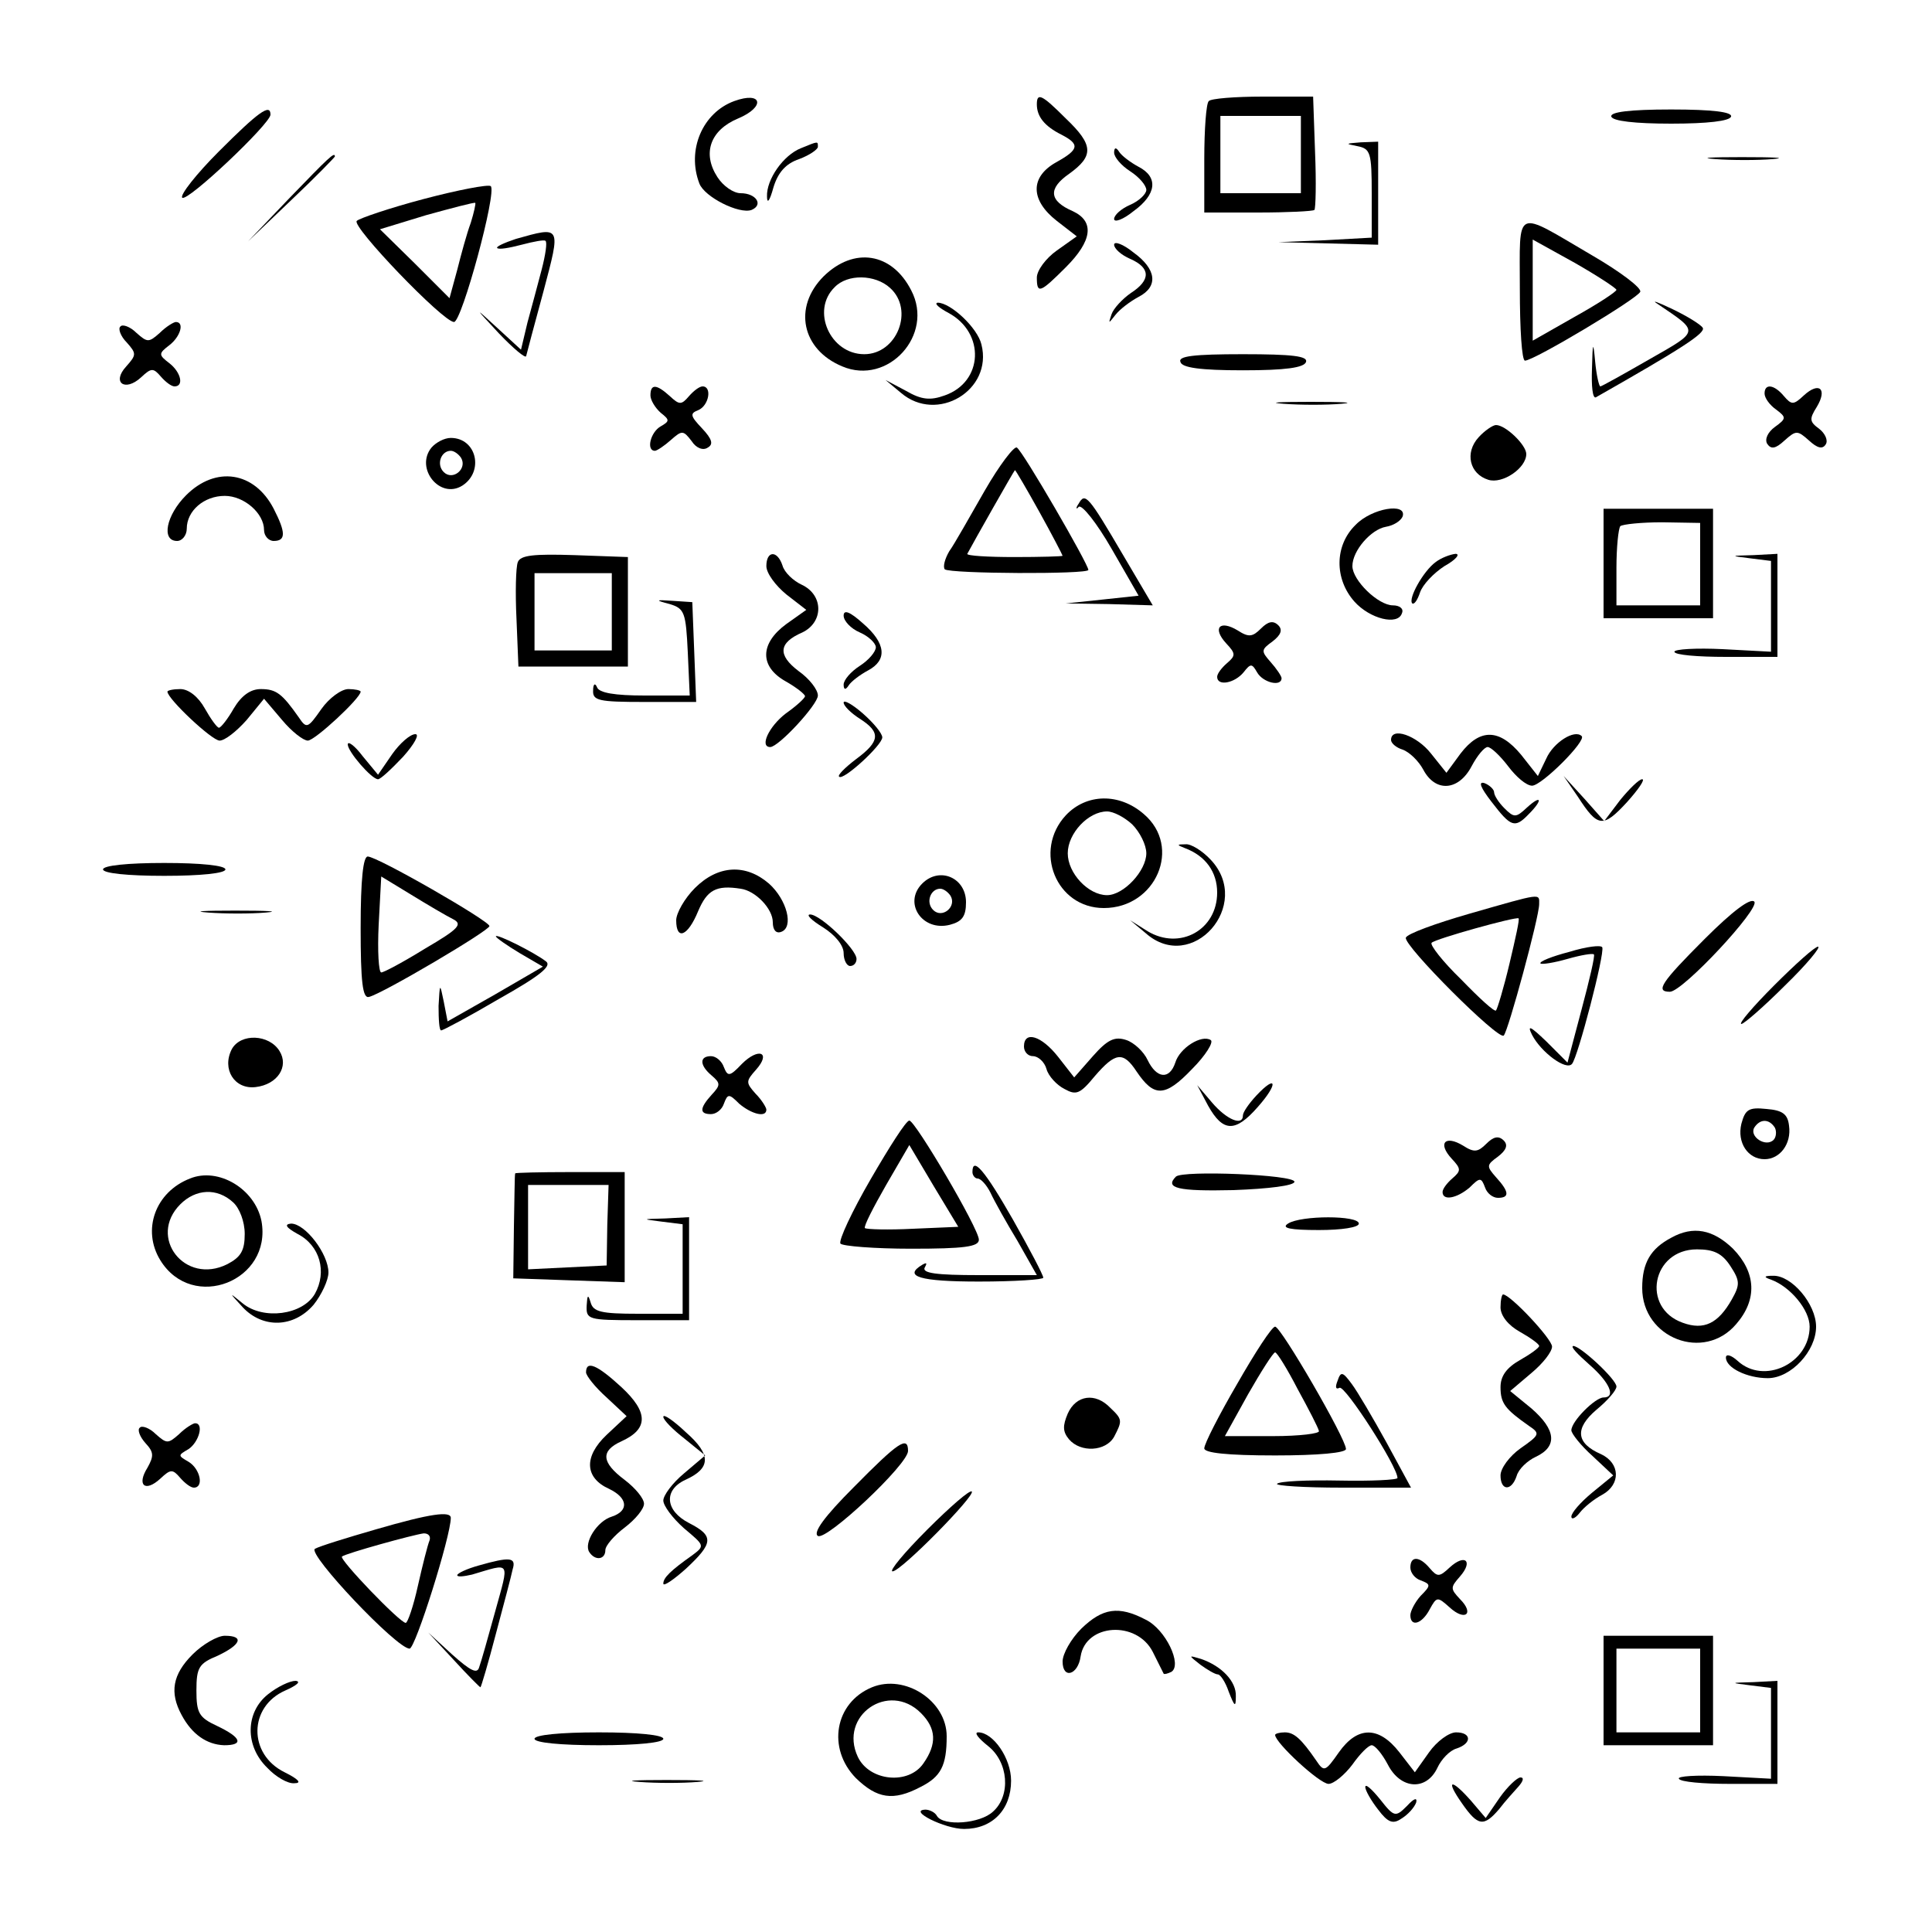
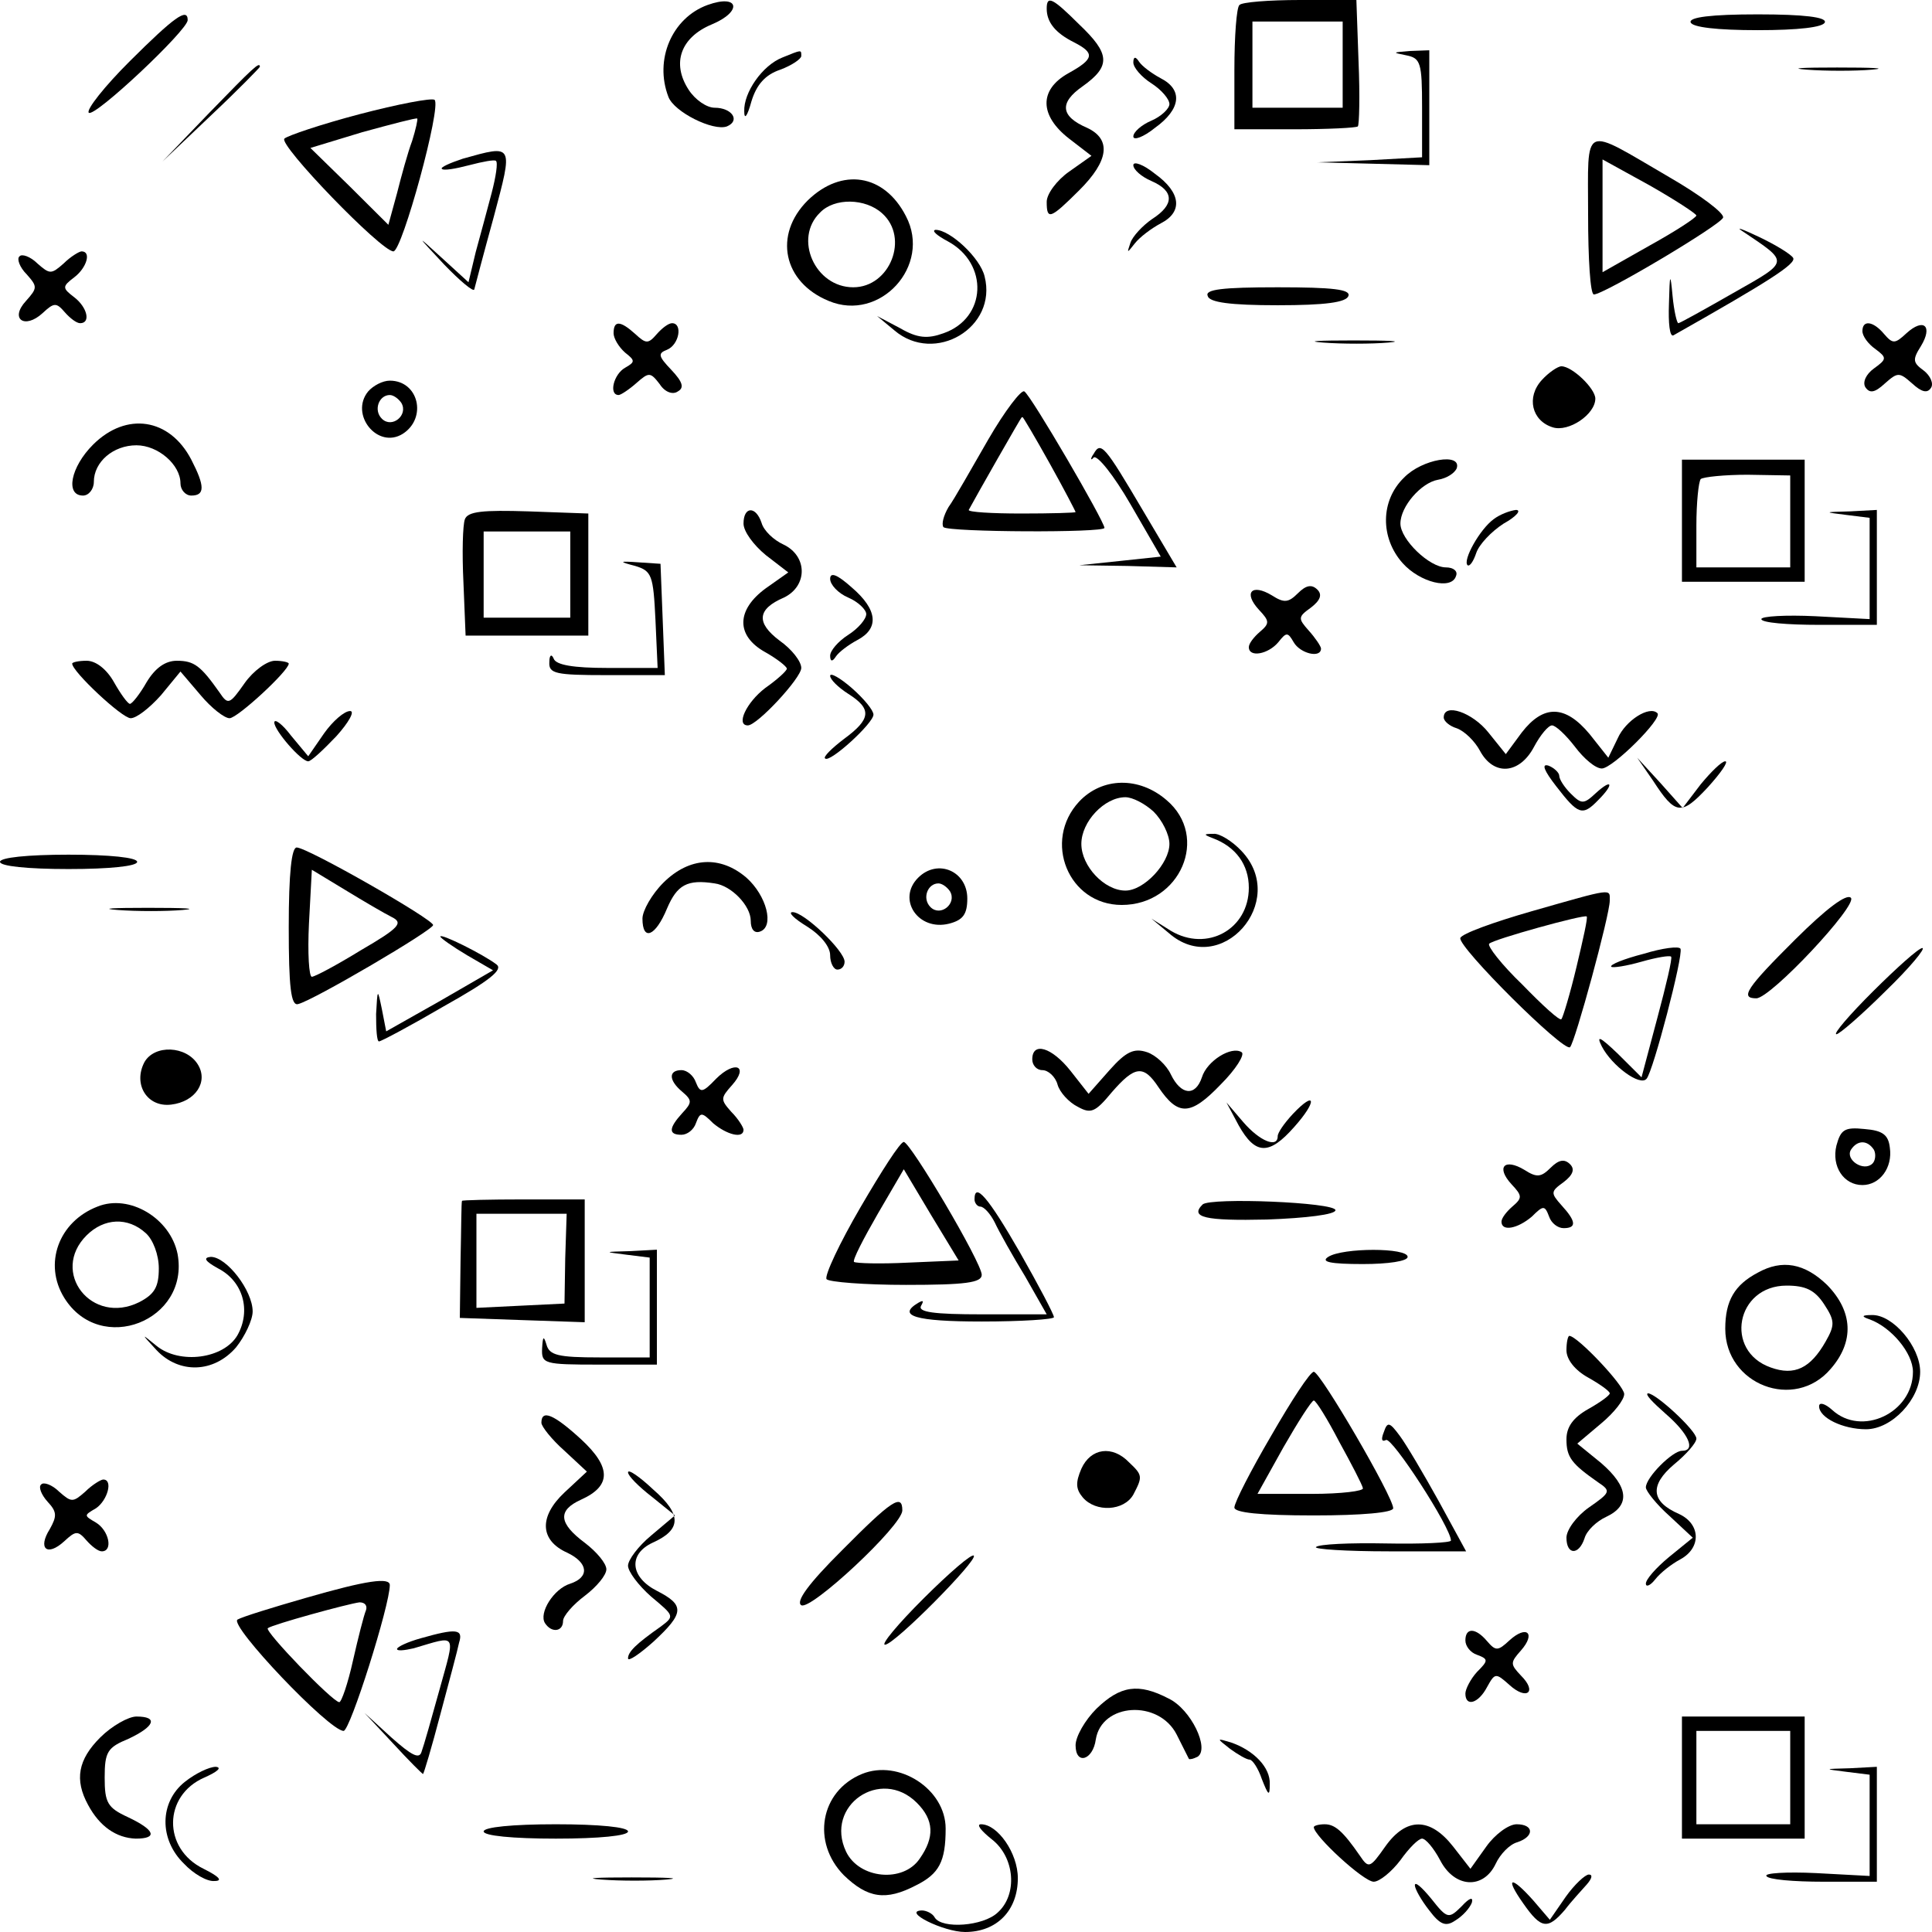
<svg xmlns="http://www.w3.org/2000/svg" version="1.0" width="300pt" height="300pt" viewBox="0 0 300 300" preserveAspectRatio="xMidYMid meet">
-   <g transform="translate(0,300) scale(0.1,-0.1)" fill="#000000" stroke="none">
+   <g transform="matrix(0.112091, 0, 0, -0.111524, -17.93458, 317.8434)" fill="#000000" stroke="none">
    <path d="M1140 2843 c-49 -18 -74 -76 -54 -128 8 -21 62 -48 81 -41 19 8 7 26 -17 26 -11 0 -27 11 -36 25 -24 37 -11 73 32 91 43 18 38 43 -6 27z" />
    <path d="M1610 2838 c0 -19 12 -34 38 -47 29 -15 28 -23 -8 -43 -41 -23 -40 -59 1 -91 l31 -24 -31 -22 c-17 -12 -31 -31 -31 -42 0 -26 5 -24 45 16 41 41 45 71 11 87 -37 16 -39 35 -6 58 39 28 38 45 -5 86 -37 37 -45 41 -45 22z" />
    <path d="M1877 2843 c-4 -3 -7 -44 -7 -90 l0 -83 83 0 c46 0 86 2 88 4 2 2 3 43 1 90 l-3 86 -78 0 c-43 0 -81 -3 -84 -7z m143 -83 l0 -60 -63 0 -62 0 0 60 0 60 62 0 63 0 0 -60z" />
    <path d="M340 2765 c-35 -35 -61 -68 -57 -72 8 -7 137 115 137 129 0 18 -19 4 -80 -57z" />
    <path d="M2502 2819 c2 -7 37 -11 93 -11 56 0 91 4 93 11 2 7 -28 11 -93 11 -65 0 -95 -4 -93 -11z" />
    <path d="M1244 2770 c-28 -11 -54 -49 -53 -75 0 -12 4 -8 10 14 7 23 19 37 40 44 16 6 29 15 29 19 0 9 1 9 -26 -2z" />
    <path d="M2108 2773 c20 -4 22 -10 22 -73 l0 -69 -72 -4 -73 -3 78 -2 77 -2 0 80 0 80 -27 -1 c-24 -2 -25 -2 -5 -6z" />
    <path d="M1730 2763 c0 -7 11 -20 25 -29 14 -9 25 -22 25 -29 0 -6 -11 -17 -25 -23 -14 -6 -25 -16 -25 -22 0 -6 14 -1 30 12 36 26 39 53 8 69 -13 7 -26 17 -30 23 -5 8 -8 7 -8 -1z" />
    <path d="M450 2693 l-65 -68 68 65 c37 35 67 66 67 67 0 8 -10 -2 -70 -64z" />
    <path d="M2663 2753 c26 -2 67 -2 90 0 23 2 2 3 -48 3 -49 0 -68 -1 -42 -3z" />
    <path d="M658 2691 c-53 -14 -100 -30 -104 -34 -9 -8 134 -157 151 -157 12 0 67 202 57 211 -4 3 -51 -6 -104 -20z m73 -37 c-6 -16 -15 -49 -21 -73 l-12 -44 -54 54 -54 53 72 22 c40 11 74 20 76 19 1 -1 -2 -15 -7 -31z" />
    <path d="M2360 2551 c0 -61 3 -111 8 -111 14 0 176 97 179 107 2 6 -31 31 -74 56 -123 72 -113 77 -113 -52z m150 -1 c0 -3 -29 -22 -65 -42 l-65 -37 0 79 0 78 65 -36 c35 -20 64 -39 65 -42z" />
    <path d="M801 2629 c-18 -6 -31 -12 -29 -14 2 -3 19 0 38 5 19 5 35 8 37 6 3 -2 0 -22 -6 -45 -6 -23 -16 -60 -22 -82 l-10 -42 -37 34 c-36 33 -36 33 3 -9 22 -23 41 -39 42 -35 1 4 13 50 27 101 27 102 28 101 -43 81z" />
    <path d="M1730 2620 c0 -6 11 -16 25 -22 32 -14 32 -33 1 -53 -13 -9 -27 -24 -30 -33 -5 -15 -5 -15 6 -1 7 9 23 21 36 28 31 16 28 43 -8 69 -16 13 -30 18 -30 12z" />
    <path d="M1279 2571 c-48 -48 -34 -114 29 -140 71 -30 143 49 107 118 -30 59 -89 68 -136 22z m103 -18 c38 -34 11 -103 -40 -103 -53 0 -83 68 -46 104 20 21 63 20 86 -1z" />
    <path d="M2574 2528 c65 -44 66 -41 -13 -86 -40 -23 -74 -42 -76 -42 -2 0 -6 17 -8 38 -3 33 -4 32 -5 -11 -1 -27 1 -46 6 -44 132 75 171 100 166 108 -3 5 -24 18 -47 29 -23 11 -34 15 -23 8z" />
    <path d="M1473 2514 c57 -31 54 -107 -6 -128 -22 -8 -36 -7 -60 7 l-32 17 24 -20 c56 -48 143 4 125 75 -6 26 -48 65 -68 65 -6 -1 2 -8 17 -16z" />
    <path d="M187 2493 c-4 -3 0 -15 10 -25 15 -17 15 -19 -1 -37 -23 -25 -2 -40 23 -17 16 15 19 15 31 1 7 -8 16 -15 21 -15 15 0 10 22 -8 36 -17 13 -17 15 0 28 17 13 24 36 10 36 -3 0 -15 -7 -25 -17 -17 -15 -19 -15 -36 0 -10 10 -22 14 -25 10z" />
    <path d="M1833 2438 c2 -9 31 -13 97 -13 66 0 95 4 98 13 3 9 -21 12 -98 12 -77 0 -101 -3 -97 -12z" />
    <path d="M1010 2386 c0 -7 7 -19 16 -27 14 -11 14 -13 0 -21 -16 -9 -23 -38 -9 -38 3 0 15 8 25 17 17 15 19 15 32 -2 7 -11 18 -15 25 -10 9 5 7 13 -9 30 -18 19 -19 23 -6 28 17 7 22 37 7 37 -5 0 -14 -7 -21 -15 -12 -14 -15 -14 -30 0 -21 19 -30 19 -30 1z" />
    <path d="M2740 2389 c0 -7 8 -18 18 -25 16 -12 16 -14 -2 -27 -11 -8 -16 -19 -12 -26 6 -9 13 -8 27 5 18 16 20 16 38 0 13 -12 21 -14 26 -6 4 6 -1 17 -10 24 -15 11 -16 15 -4 34 17 28 4 40 -20 18 -16 -15 -19 -15 -31 -1 -15 18 -30 20 -30 4z" />
    <path d="M1993 2373 c26 -2 67 -2 90 0 23 2 2 3 -48 3 -49 0 -68 -1 -42 -3z" />
    <path d="M2296 2321 c-22 -24 -14 -57 15 -66 22 -7 59 18 59 40 0 14 -32 45 -47 45 -5 0 -18 -9 -27 -19z" />
    <path d="M670 2305 c-26 -32 13 -81 48 -59 34 22 22 74 -18 74 -10 0 -23 -7 -30 -15z m46 -16 c10 -17 -13 -36 -27 -22 -12 12 -4 33 11 33 5 0 12 -5 16 -11z" />
    <path d="M1529 2238 c-23 -40 -47 -83 -55 -94 -7 -12 -10 -24 -7 -28 8 -7 223 -8 223 -1 0 9 -102 185 -111 190 -4 3 -27 -27 -50 -67z m85 -33 c20 -36 36 -67 36 -68 0 -1 -34 -2 -75 -2 -41 0 -74 2 -73 5 9 17 73 130 74 130 1 0 18 -29 38 -65z" />
    <path d="M289 2231 c-31 -31 -39 -71 -14 -71 8 0 15 9 15 19 0 28 27 51 59 51 30 0 61 -27 61 -53 0 -9 7 -17 15 -17 19 0 19 13 0 50 -30 58 -90 67 -136 21z" />
    <path d="M1675 2218 c-5 -7 -4 -10 0 -5 5 4 28 -25 51 -65 l42 -73 -56 -6 -57 -6 67 -1 68 -2 -46 78 c-54 92 -59 98 -69 80z" />
    <path d="M2105 2185 c-33 -32 -33 -84 -2 -119 24 -27 68 -38 74 -18 3 7 -4 12 -14 12 -23 0 -63 39 -63 61 0 24 29 57 52 61 12 2 23 9 26 16 7 22 -48 13 -73 -13z" />
    <path d="M2490 2125 l0 -85 85 0 85 0 0 85 0 85 -85 0 -85 0 0 -85z m150 -1 l0 -64 -65 0 -65 0 0 58 c0 32 3 61 6 65 4 3 33 6 65 6 l59 -1 0 -64z" />
    <path d="M804 2127 c-3 -8 -4 -47 -2 -88 l3 -74 85 0 85 0 0 85 0 85 -83 3 c-63 2 -84 0 -88 -11z m146 -77 l0 -60 -60 0 -60 0 0 60 0 60 60 0 60 0 0 -60z" />
    <path d="M1190 2121 c0 -11 14 -30 31 -44 l31 -24 -31 -22 c-41 -30 -42 -66 -1 -89 16 -9 30 -20 30 -23 0 -3 -13 -15 -30 -27 -26 -20 -41 -52 -24 -52 13 0 74 66 74 80 0 9 -13 26 -30 38 -33 25 -31 44 6 60 33 16 33 58 -1 74 -13 6 -27 19 -30 30 -8 24 -25 23 -25 -1z" />
    <path d="M2229 2127 c-19 -14 -43 -57 -36 -64 3 -2 8 5 12 17 4 12 21 30 38 41 18 10 25 19 17 19 -8 -1 -22 -6 -31 -13z" />
    <path d="M2718 2133 l32 -4 0 -70 0 -71 -75 4 c-41 2 -75 0 -75 -4 0 -5 36 -8 80 -8 l80 0 0 80 0 80 -37 -2 c-37 -1 -37 -1 -5 -5z" />
    <path d="M1040 2062 c23 -7 25 -13 28 -75 l3 -67 -70 0 c-46 0 -71 4 -74 13 -3 7 -6 5 -6 -5 -1 -16 9 -18 79 -18 l81 0 -3 78 -3 77 -30 2 c-28 2 -28 1 -5 -5z" />
    <path d="M1310 2044 c0 -8 11 -20 25 -26 14 -6 25 -17 25 -23 0 -7 -11 -20 -25 -29 -14 -9 -25 -22 -25 -29 0 -8 3 -9 8 -1 4 6 17 16 30 23 30 16 28 42 -8 73 -20 18 -30 22 -30 12z" />
    <path d="M1958 2024 c-13 -13 -19 -14 -36 -3 -28 17 -40 4 -18 -20 15 -16 15 -19 1 -31 -8 -7 -15 -16 -15 -21 0 -15 27 -10 41 7 11 14 13 14 21 0 9 -16 38 -23 38 -9 0 3 -8 15 -17 25 -15 17 -15 19 3 32 13 10 16 18 9 25 -8 8 -16 6 -27 -5z" />
    <path d="M260 1926 c0 -11 69 -76 81 -76 8 0 26 14 42 32 l27 33 28 -33 c15 -18 33 -32 40 -32 11 0 82 66 82 76 0 2 -9 4 -19 4 -11 0 -30 -14 -42 -31 -21 -30 -23 -31 -35 -13 -26 37 -35 44 -59 44 -16 0 -30 -10 -42 -30 -9 -16 -20 -30 -23 -30 -3 0 -13 14 -22 30 -10 18 -25 30 -38 30 -11 0 -20 -2 -20 -4z" />
    <path d="M1310 1909 c0 -5 11 -16 25 -25 33 -21 32 -35 -6 -63 -17 -13 -29 -25 -26 -27 6 -7 67 49 67 61 0 6 -13 22 -30 37 -16 14 -30 22 -30 17z" />
    <path d="M609 1829 l-22 -32 -24 29 c-12 16 -23 24 -23 18 0 -11 37 -54 47 -54 4 0 21 16 39 35 17 19 26 35 19 35 -8 0 -24 -14 -36 -31z" />
    <path d="M2160 1851 c0 -5 8 -12 18 -15 11 -4 25 -18 32 -31 19 -36 55 -33 75 5 9 17 20 30 25 30 5 0 19 -13 32 -30 12 -16 28 -30 37 -30 15 0 85 70 77 77 -11 11 -44 -10 -55 -35 l-13 -27 -26 33 c-34 41 -64 41 -94 2 l-22 -30 -24 30 c-22 28 -62 42 -62 21z" />
    <path d="M2316 1755 c30 -39 36 -42 58 -19 22 22 20 31 -3 10 -17 -16 -20 -16 -35 -1 -9 9 -16 20 -16 25 0 4 -7 11 -15 14 -10 3 -6 -7 11 -29z" />
    <path d="M2450 1763 c31 -48 39 -49 76 -9 18 20 29 36 24 36 -5 0 -20 -15 -34 -32 l-25 -33 -31 35 -32 35 22 -32z" />
    <path d="M1655 1734 c-51 -55 -15 -144 59 -144 81 0 122 95 62 146 -38 33 -89 32 -121 -2z m103 -14 c12 -12 22 -32 22 -45 0 -27 -35 -65 -61 -65 -29 0 -61 34 -61 65 0 31 32 65 61 65 10 0 27 -9 39 -20z" />
    <path d="M1840 1683 c32 -12 50 -37 50 -69 0 -58 -58 -90 -108 -60 l-27 17 24 -20 c72 -64 167 44 101 114 -13 14 -31 25 -39 24 -14 0 -14 -1 -1 -6z" />
    <path d="M560 1559 c0 -83 3 -110 13 -107 21 5 187 103 187 110 0 8 -174 108 -189 108 -7 0 -11 -35 -11 -111z m143 14 c16 -8 10 -15 -43 -46 -34 -21 -64 -37 -68 -37 -4 0 -6 33 -4 74 l4 75 46 -28 c26 -16 55 -33 65 -38z" />
    <path d="M160 1650 c0 -6 38 -10 95 -10 57 0 95 4 95 10 0 6 -38 10 -95 10 -57 0 -95 -4 -95 -10z" />
    <path d="M1079 1621 c-16 -16 -29 -39 -29 -50 0 -32 18 -25 34 14 14 33 28 41 66 35 23 -3 50 -31 50 -52 0 -12 5 -18 13 -15 20 7 9 50 -19 75 -36 31 -79 29 -115 -7z" />
    <path d="M1432 1628 c-30 -30 0 -75 43 -64 19 5 25 13 25 35 0 38 -41 56 -68 29z m44 -19 c10 -17 -13 -36 -27 -22 -12 12 -4 33 11 33 5 0 12 -5 16 -11z" />
    <path d="M2281 1581 c-52 -15 -96 -31 -98 -37 -4 -12 144 -160 152 -152 7 7 55 184 55 204 0 17 6 18 -109 -15z m63 -77 c-9 -38 -19 -71 -21 -73 -2 -3 -26 19 -54 48 -29 28 -49 54 -46 57 5 6 131 41 135 38 2 -1 -5 -32 -14 -70z" />
    <path d="M2647 1542 c-68 -68 -77 -82 -54 -82 20 0 141 130 131 140 -6 6 -34 -15 -77 -58z" />
    <path d="M323 1583 c26 -2 67 -2 90 0 23 2 2 3 -48 3 -49 0 -68 -1 -42 -3z" />
    <path d="M1278 1560 c19 -12 32 -28 32 -40 0 -11 5 -20 10 -20 6 0 10 5 10 11 0 15 -56 69 -72 69 -7 0 2 -9 20 -20z" />
    <path d="M770 1546 c0 -2 17 -14 37 -26 l36 -21 -74 -43 -74 -42 -6 31 c-6 29 -6 29 -8 -7 0 -21 1 -38 4 -38 3 0 44 22 90 49 64 36 82 51 73 58 -18 14 -78 44 -78 39z" />
    <path d="M2437 1522 c-27 -7 -47 -15 -45 -18 2 -2 21 1 42 7 21 6 39 9 41 7 2 -2 -7 -40 -19 -85 l-22 -83 -33 33 c-25 24 -30 26 -22 10 14 -27 53 -56 62 -45 9 10 51 171 47 181 -2 4 -25 1 -51 -7z" />
    <path d="M2755 1470 c-33 -33 -56 -60 -51 -60 4 0 35 27 68 60 34 33 56 60 51 60 -5 0 -35 -27 -68 -60z" />
    <path d="M360 1371 c-16 -31 4 -63 37 -59 34 4 52 32 37 56 -16 26 -60 28 -74 3z" />
    <path d="M1590 1375 c0 -8 6 -15 14 -15 8 0 18 -9 21 -20 3 -11 16 -25 28 -31 18 -10 24 -8 47 20 32 37 44 39 65 7 27 -40 44 -40 86 4 21 21 34 42 29 45 -14 9 -48 -12 -55 -35 -9 -27 -29 -25 -43 4 -6 13 -21 27 -33 31 -18 6 -29 1 -52 -25 l-29 -33 -25 32 c-26 33 -53 41 -53 16z" />
    <path d="M1152 1348 c-19 -20 -22 -20 -28 -5 -3 9 -12 17 -20 17 -18 0 -18 -14 1 -30 14 -12 14 -15 0 -30 -19 -21 -19 -30 -1 -30 8 0 17 7 20 16 6 16 8 16 24 0 19 -16 42 -22 42 -9 0 3 -7 15 -17 25 -15 17 -15 19 1 37 24 27 4 35 -22 9z" />
    <path d="M1951 1299 c-12 -13 -21 -26 -21 -31 0 -17 -25 -7 -48 20 l-23 27 17 -32 c23 -41 42 -42 77 -2 32 36 30 52 -2 18z" />
    <path d="M2704 1255 c-7 -29 10 -55 36 -55 24 0 42 24 38 52 -2 18 -10 24 -35 26 -28 3 -33 -1 -39 -23z m52 -6 c3 -6 2 -15 -2 -19 -12 -12 -38 5 -30 19 9 14 23 14 32 0z" />
    <path d="M1352 1169 c-29 -50 -50 -95 -47 -100 3 -4 53 -8 110 -8 82 0 105 3 105 14 0 17 -99 185 -108 185 -5 0 -31 -41 -60 -91z m66 -77 c-39 -2 -72 -1 -75 1 -2 3 13 32 33 67 l36 62 38 -64 38 -63 -70 -3z" />
    <path d="M2308 1224 c-13 -13 -19 -14 -36 -3 -28 17 -40 4 -18 -20 15 -16 15 -19 1 -31 -8 -7 -15 -16 -15 -21 0 -14 22 -10 42 7 16 16 18 16 24 0 3 -9 12 -16 20 -16 18 0 18 9 -3 32 -15 17 -15 19 3 32 13 10 16 18 9 25 -8 8 -16 6 -27 -5z" />
    <path d="M1510 1180 c0 -5 4 -10 8 -10 5 0 14 -10 20 -22 6 -13 25 -47 42 -75 l30 -53 -90 0 c-66 0 -89 3 -84 12 4 7 3 8 -4 4 -30 -18 -4 -26 88 -26 55 0 100 3 100 6 0 4 -21 44 -47 90 -44 77 -63 99 -63 74z" />
    <path d="M295 1170 c-54 -21 -75 -80 -46 -127 50 -81 174 -32 157 61 -10 50 -67 84 -111 66z m67 -37 c10 -9 18 -30 18 -49 0 -26 -6 -36 -27 -47 -66 -33 -124 42 -73 93 24 24 57 26 82 3z" />
    <path d="M800 1178 c-1 -2 -1 -39 -2 -83 l-1 -80 86 -3 87 -3 0 86 0 85 -85 0 c-47 0 -85 -1 -85 -2z m143 -80 l-1 -63 -61 -3 -61 -3 0 65 0 66 63 0 62 0 -2 -62z" />
    <path d="M1826 1173 c-18 -18 3 -23 89 -21 55 2 95 7 95 13 0 11 -173 18 -184 8z" />
    <path d="M1028 1103 l32 -4 0 -70 0 -69 -69 0 c-58 0 -70 3 -74 18 -4 13 -5 11 -6 -5 -1 -22 2 -23 79 -23 l80 0 0 80 0 80 -37 -2 c-37 -1 -37 -1 -5 -5z" />
    <path d="M2000 1100 c-11 -7 3 -10 48 -10 35 0 62 4 62 10 0 13 -90 13 -110 0z" />
    <path d="M462 1084 c35 -18 46 -59 27 -93 -19 -33 -80 -41 -112 -15 -22 18 -22 18 0 -6 31 -33 79 -32 110 4 12 15 23 38 23 50 0 29 -36 76 -58 76 -11 -1 -8 -6 10 -16z" />
    <path d="M2595 1078 c-32 -17 -45 -39 -45 -78 0 -78 96 -115 146 -56 33 38 31 80 -5 117 -31 30 -62 36 -96 17z m92 -44 c15 -23 15 -29 2 -52 -21 -37 -43 -48 -76 -36 -65 23 -48 114 22 114 26 0 39 -6 52 -26z" />
    <path d="M2750 1013 c30 -11 60 -47 60 -73 0 -57 -71 -91 -112 -53 -10 9 -18 11 -18 5 0 -16 33 -32 65 -32 36 0 75 42 75 80 0 35 -38 80 -67 79 -14 0 -15 -2 -3 -6z" />
    <path d="M2330 970 c0 -13 12 -28 30 -38 16 -9 30 -19 30 -22 0 -3 -14 -13 -30 -22 -21 -12 -30 -25 -30 -42 0 -25 7 -34 44 -60 18 -12 17 -14 -13 -35 -17 -12 -31 -31 -31 -42 0 -24 17 -25 25 -1 3 11 17 24 30 30 34 16 31 42 -7 75 l-33 27 33 28 c18 15 32 33 32 41 0 12 -65 81 -76 81 -2 0 -4 -9 -4 -20z" />
    <path d="M1921 851 c-28 -48 -51 -93 -51 -100 0 -7 35 -11 110 -11 67 0 110 4 110 10 0 16 -101 190 -110 190 -5 0 -31 -40 -59 -89z m94 -8 c17 -31 32 -60 33 -65 2 -4 -30 -8 -71 -8 l-75 0 36 65 c20 35 39 65 42 65 3 0 19 -26 35 -57z" />
    <path d="M2468 881 c31 -27 42 -51 22 -51 -13 0 -50 -37 -50 -51 0 -5 15 -24 33 -40 l32 -30 -33 -27 c-18 -15 -32 -31 -32 -37 0 -5 6 -3 13 6 7 9 22 21 35 28 29 16 28 49 -2 63 -39 17 -41 40 -7 69 17 14 31 30 31 36 0 11 -56 63 -67 63 -5 -1 7 -13 25 -29z" />
    <path d="M910 869 c0 -5 14 -23 32 -39 l31 -29 -31 -29 c-36 -34 -34 -67 4 -84 29 -14 31 -34 4 -43 -23 -7 -44 -41 -35 -55 9 -14 25 -12 25 3 0 7 14 23 30 35 17 13 30 29 30 37 0 8 -13 24 -30 37 -36 27 -38 45 -5 60 42 19 42 45 0 84 -38 35 -55 42 -55 23z" />
    <path d="M2077 856 c-4 -10 -3 -14 3 -11 8 5 90 -122 90 -140 0 -3 -41 -5 -90 -4 -50 1 -93 -1 -97 -5 -3 -3 42 -6 101 -6 l107 0 -38 70 c-21 38 -45 79 -54 91 -14 19 -17 20 -22 5z" />
    <path d="M1658 805 c-8 -19 -8 -28 2 -40 18 -21 57 -19 70 4 13 25 13 27 -6 45 -23 24 -53 20 -66 -9z" />
    <path d="M1030 800 c0 -5 15 -20 33 -34 l32 -26 -33 -28 c-18 -15 -32 -34 -32 -42 0 -8 14 -27 32 -43 32 -27 33 -27 13 -42 -34 -24 -45 -35 -45 -44 0 -5 16 6 35 23 43 40 44 51 5 71 -37 19 -40 51 -6 67 40 18 41 39 1 74 -19 18 -35 29 -35 24z" />
    <path d="M217 783 c-4 -3 0 -14 9 -24 13 -14 13 -20 3 -38 -17 -27 -4 -39 20 -17 16 15 19 15 31 1 7 -8 16 -15 21 -15 16 0 10 29 -8 40 -17 10 -17 10 0 20 16 11 24 40 10 40 -3 0 -15 -7 -25 -17 -17 -15 -19 -15 -36 0 -10 10 -22 14 -25 10z" />
    <path d="M1326 691 c-46 -46 -64 -71 -56 -76 13 -8 140 111 140 132 0 24 -15 14 -84 -56z" />
    <path d="M1440 625 c-36 -36 -60 -65 -54 -65 13 0 129 118 123 124 -3 3 -34 -24 -69 -59z" />
    <path d="M583 625 c-45 -13 -87 -26 -94 -30 -12 -8 127 -155 147 -155 9 0 64 175 64 203 0 11 -31 7 -117 -18z m84 -17 c-3 -7 -11 -39 -18 -70 -7 -32 -16 -58 -19 -58 -9 0 -104 99 -99 103 6 5 111 34 127 36 8 0 11 -5 9 -11z" />
    <path d="M743 569 c-18 -5 -33 -12 -33 -15 0 -3 10 -2 23 1 61 18 58 23 36 -57 -11 -40 -22 -79 -25 -87 -3 -11 -14 -5 -42 20 l-37 34 40 -43 c21 -23 40 -42 41 -42 1 0 12 37 24 83 12 45 24 90 26 100 6 19 -4 20 -53 6z" />
    <path d="M2190 566 c0 -8 7 -17 16 -20 16 -6 16 -8 0 -24 -9 -10 -16 -24 -16 -30 0 -19 18 -14 30 9 11 20 12 20 31 3 24 -22 39 -10 16 13 -15 16 -15 18 0 35 21 24 8 36 -16 14 -16 -15 -19 -15 -31 -1 -16 19 -30 19 -30 1z" />
    <path d="M1679 471 c-16 -16 -29 -39 -29 -51 0 -28 24 -21 28 8 8 51 87 56 112 7 8 -16 16 -32 17 -34 1 -1 6 0 12 3 17 11 -9 66 -40 81 -42 22 -67 18 -100 -14z" />
    <path d="M299 431 c-31 -31 -36 -59 -17 -94 16 -30 39 -46 66 -47 31 0 27 12 -11 30 -28 13 -32 20 -32 55 0 36 4 42 33 54 36 17 42 31 11 31 -11 0 -34 -13 -50 -29z" />
    <path d="M2490 375 l0 -85 85 0 85 0 0 85 0 85 -85 0 -85 0 0 -85z m150 0 l0 -65 -65 0 -65 0 0 65 0 65 65 0 65 0 0 -65z" />
    <path d="M1864 415 c11 -8 23 -15 27 -15 4 0 12 -12 17 -27 9 -23 11 -25 11 -7 1 23 -22 47 -54 58 -20 6 -20 6 -1 -9z" />
    <path d="M416 369 c-35 -28 -36 -80 -1 -114 13 -14 32 -25 42 -24 12 0 7 6 -15 17 -57 28 -56 102 1 127 18 8 25 14 16 15 -9 0 -28 -9 -43 -21z" />
    <path d="M1354 380 c-58 -24 -70 -95 -25 -141 33 -32 58 -36 100 -14 32 16 41 33 41 79 0 55 -65 97 -116 76z m76 -40 c24 -24 25 -48 4 -78 -23 -34 -84 -28 -102 10 -30 64 48 118 98 68z" />
    <path d="M2718 383 l32 -4 0 -70 0 -71 -74 4 c-41 2 -72 0 -69 -4 2 -5 38 -8 79 -8 l74 0 0 80 0 80 -37 -2 c-37 -1 -37 -1 -5 -5z" />
    <path d="M830 300 c0 -6 40 -10 100 -10 60 0 100 4 100 10 0 6 -40 10 -100 10 -60 0 -100 -4 -100 -10z" />
    <path d="M1534 289 c32 -25 36 -77 8 -102 -20 -19 -77 -23 -87 -7 -3 6 -12 10 -18 10 -28 -1 30 -30 60 -30 44 0 73 30 73 75 0 35 -28 75 -51 75 -7 0 0 -9 15 -21z" />
    <path d="M1980 306 c0 -12 69 -76 83 -76 8 0 25 14 37 30 12 17 25 30 30 30 5 0 16 -13 25 -30 20 -39 60 -41 77 -5 6 13 19 27 30 30 24 8 23 25 -1 25 -11 0 -30 -14 -42 -31 l-22 -31 -24 31 c-32 41 -65 41 -94 0 -21 -30 -23 -31 -35 -13 -24 35 -35 44 -49 44 -8 0 -15 -2 -15 -4z" />
    <path d="M993 233 c26 -2 67 -2 90 0 23 2 2 3 -48 3 -49 0 -68 -1 -42 -3z" />
    <path d="M2329 209 l-22 -32 -23 27 c-31 35 -40 33 -14 -4 25 -36 34 -37 58 -9 9 12 23 27 30 35 7 8 9 14 3 14 -5 0 -20 -14 -32 -31z" />
    <path d="M2120 225 c0 -5 9 -21 20 -35 15 -20 23 -23 36 -14 10 6 20 17 23 25 2 8 -3 7 -14 -5 -18 -18 -20 -18 -42 10 -13 16 -23 25 -23 19z" />
  </g>
</svg>
